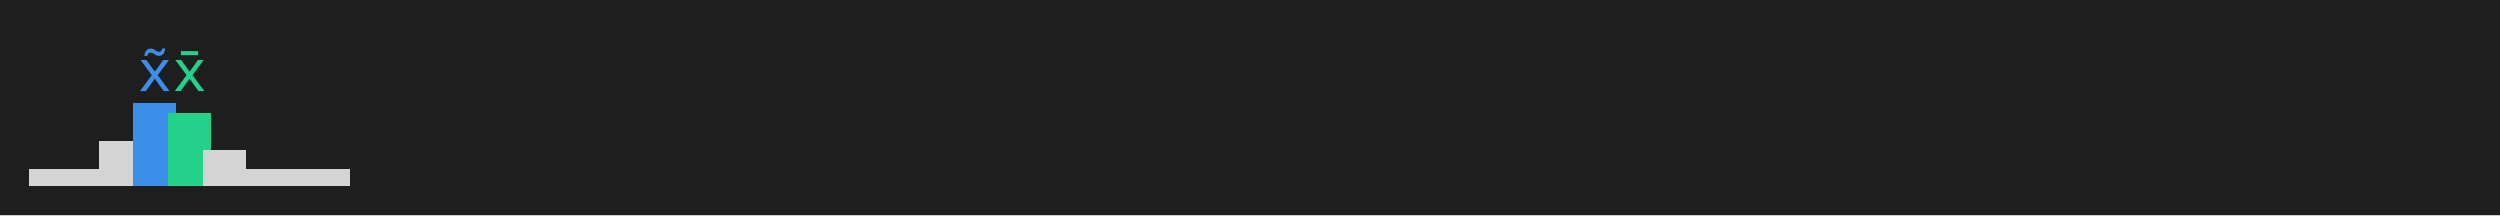
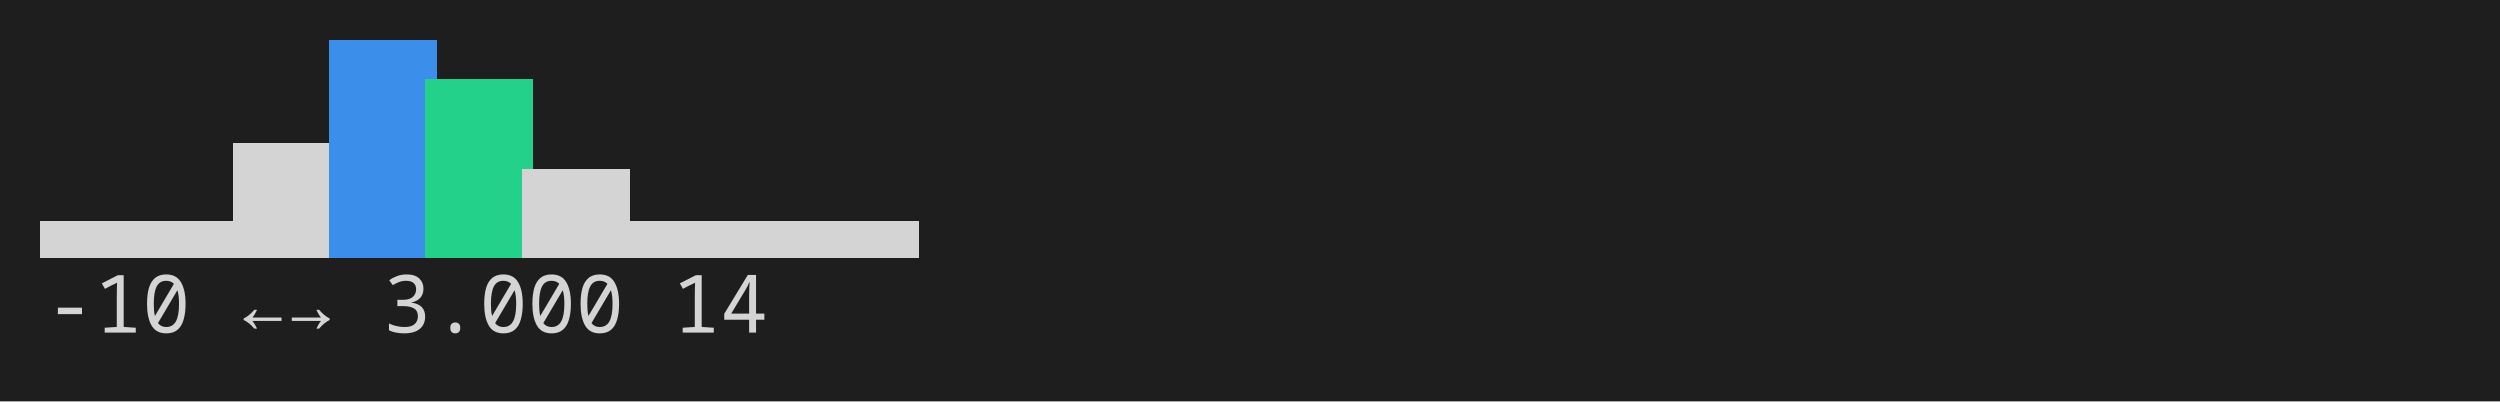
- <svg xmlns="http://www.w3.org/2000/svg" width="604" height="52" viewBox="0 0 604 52" role="img" aria-label="console2svg output">
+ <svg xmlns="http://www.w3.org/2000/svg" width="436" height="70" viewBox="0 0 436 70" role="img" aria-label="console2svg output">
  <style>
.c2.c { font-family: "JetBrains Mono","Cascadia Mono","Segoe UI Mono","Noto Sans Mono","SFMono-Regular",Menlo,Consolas,"DejaVu Sans Mono","Liberation Mono",monospace; font-size: 14px; }
.c2 text { dominant-baseline: alphabetic; }
.c2 .q { shape-rendering: crispEdges; }
.c2 .w { white-space: pre; }
- .c2 .aa{fill:#3b8eea}
- .c2 .ab{fill:#23d18b}
+ .c2 .aa{fill:#d4d4d4}
</style>
-   <rect width="604" height="52" fill="#1e1e1e" />
+   <rect width="436" height="70" fill="#1e1e1e" />
  <g class="c2 c" transform="translate(8 8)">
-     <rect width="588" height="36" fill="#1e1e1e" />
-     <text class="aa" x="25.2" y="14" textLength="8.4">x̃</text>
-     <text class="ab" x="33.6" y="14" textLength="8.4">x̄</text>
-     <rect class="q" y="33.75" width="8.4" height="2.25" fill="#d4d4d4" stroke="#d4d4d4" stroke-width="2" vector-effect="non-scaling-stroke" />
-     <rect class="q" x="8.4" y="33.75" width="8.4" height="2.25" fill="#d4d4d4" stroke="#d4d4d4" stroke-width="2" vector-effect="non-scaling-stroke" />
-     <rect class="q" x="16.8" y="27" width="8.4" height="9" fill="#d4d4d4" stroke="#d4d4d4" stroke-width="2" vector-effect="non-scaling-stroke" />
-     <rect class="q" x="25.2" y="18" width="8.4" height="18" fill="#3b8eea" stroke="#3b8eea" stroke-width="2" vector-effect="non-scaling-stroke" />
-     <rect class="q" x="33.6" y="20.25" width="8.4" height="15.75" fill="#23d18b" stroke="#23d18b" stroke-width="2" vector-effect="non-scaling-stroke" />
-     <rect class="q" x="42" y="29.25" width="8.4" height="6.75" fill="#d4d4d4" stroke="#d4d4d4" stroke-width="2" vector-effect="non-scaling-stroke" />
-     <rect class="q" x="50.4" y="33.75" width="8.4" height="2.25" fill="#d4d4d4" stroke="#d4d4d4" stroke-width="2" vector-effect="non-scaling-stroke" />
-     <rect class="q" x="58.8" y="33.75" width="8.4" height="2.25" fill="#d4d4d4" stroke="#d4d4d4" stroke-width="2" vector-effect="non-scaling-stroke" />
-     <rect class="q" x="67.2" y="33.75" width="8.4" height="2.25" fill="#d4d4d4" stroke="#d4d4d4" stroke-width="2" vector-effect="non-scaling-stroke" />
+     <rect width="420" height="54" fill="#1e1e1e" />
+     <rect class="q" x="50.4" width="8.4" height="18" fill="#3b8eea" stroke="#3b8eea" stroke-width="2" vector-effect="non-scaling-stroke" />
+     <rect class="q" x="58.8" width="8.4" height="18" fill="#3b8eea" stroke="#3b8eea" stroke-width="2" vector-effect="non-scaling-stroke" />
+     <rect class="q" x="67.2" y="6.75" width="8.4" height="11.25" fill="#23d18b" stroke="#23d18b" stroke-width="2" vector-effect="non-scaling-stroke" />
+     <rect class="q" x="75.6" y="6.75" width="8.4" height="11.25" fill="#23d18b" stroke="#23d18b" stroke-width="2" vector-effect="non-scaling-stroke" />
+     <rect class="q" y="31.5" width="8.4" height="4.5" fill="#d4d4d4" stroke="#d4d4d4" stroke-width="2" vector-effect="non-scaling-stroke" />
+     <rect class="q" x="8.4" y="31.5" width="8.4" height="4.5" fill="#d4d4d4" stroke="#d4d4d4" stroke-width="2" vector-effect="non-scaling-stroke" />
+     <rect class="q" x="16.8" y="31.5" width="8.4" height="4.5" fill="#d4d4d4" stroke="#d4d4d4" stroke-width="2" vector-effect="non-scaling-stroke" />
+     <rect class="q" x="25.2" y="31.5" width="8.4" height="4.5" fill="#d4d4d4" stroke="#d4d4d4" stroke-width="2" vector-effect="non-scaling-stroke" />
+     <rect class="q" x="33.6" y="18" width="8.4" height="18" fill="#d4d4d4" stroke="#d4d4d4" stroke-width="2" vector-effect="non-scaling-stroke" />
+     <rect class="q" x="42" y="18" width="8.4" height="18" fill="#d4d4d4" stroke="#d4d4d4" stroke-width="2" vector-effect="non-scaling-stroke" />
+     <rect class="q" x="50.4" y="18" width="8.4" height="18" fill="#3b8eea" stroke="#3b8eea" stroke-width="2" vector-effect="non-scaling-stroke" />
+     <rect class="q" x="58.8" y="18" width="8.4" height="18" fill="#3b8eea" stroke="#3b8eea" stroke-width="2" vector-effect="non-scaling-stroke" />
+     <rect class="q" x="67.2" y="18" width="8.4" height="18" fill="#23d18b" stroke="#23d18b" stroke-width="2" vector-effect="non-scaling-stroke" />
+     <rect class="q" x="75.6" y="18" width="8.4" height="18" fill="#23d18b" stroke="#23d18b" stroke-width="2" vector-effect="non-scaling-stroke" />
+     <rect class="q" x="84" y="22.5" width="8.4" height="13.5" fill="#d4d4d4" stroke="#d4d4d4" stroke-width="2" vector-effect="non-scaling-stroke" />
+     <rect class="q" x="92.4" y="22.5" width="8.4" height="13.5" fill="#d4d4d4" stroke="#d4d4d4" stroke-width="2" vector-effect="non-scaling-stroke" />
+     <rect class="q" x="100.8" y="31.5" width="8.4" height="4.5" fill="#d4d4d4" stroke="#d4d4d4" stroke-width="2" vector-effect="non-scaling-stroke" />
+     <rect class="q" x="109.2" y="31.5" width="8.4" height="4.5" fill="#d4d4d4" stroke="#d4d4d4" stroke-width="2" vector-effect="non-scaling-stroke" />
+     <rect class="q" x="117.6" y="31.5" width="8.4" height="4.5" fill="#d4d4d4" stroke="#d4d4d4" stroke-width="2" vector-effect="non-scaling-stroke" />
+     <rect class="q" x="126" y="31.5" width="8.4" height="4.5" fill="#d4d4d4" stroke="#d4d4d4" stroke-width="2" vector-effect="non-scaling-stroke" />
+     <rect class="q" x="134.4" y="31.5" width="8.4" height="4.5" fill="#d4d4d4" stroke="#d4d4d4" stroke-width="2" vector-effect="non-scaling-stroke" />
+     <rect class="q" x="142.8" y="31.5" width="8.4" height="4.5" fill="#d4d4d4" stroke="#d4d4d4" stroke-width="2" vector-effect="non-scaling-stroke" />
+     <text class="aa w" y="50" textLength="151.2">-10   ←→ 3.000  14</text>
  </g>
</svg>
